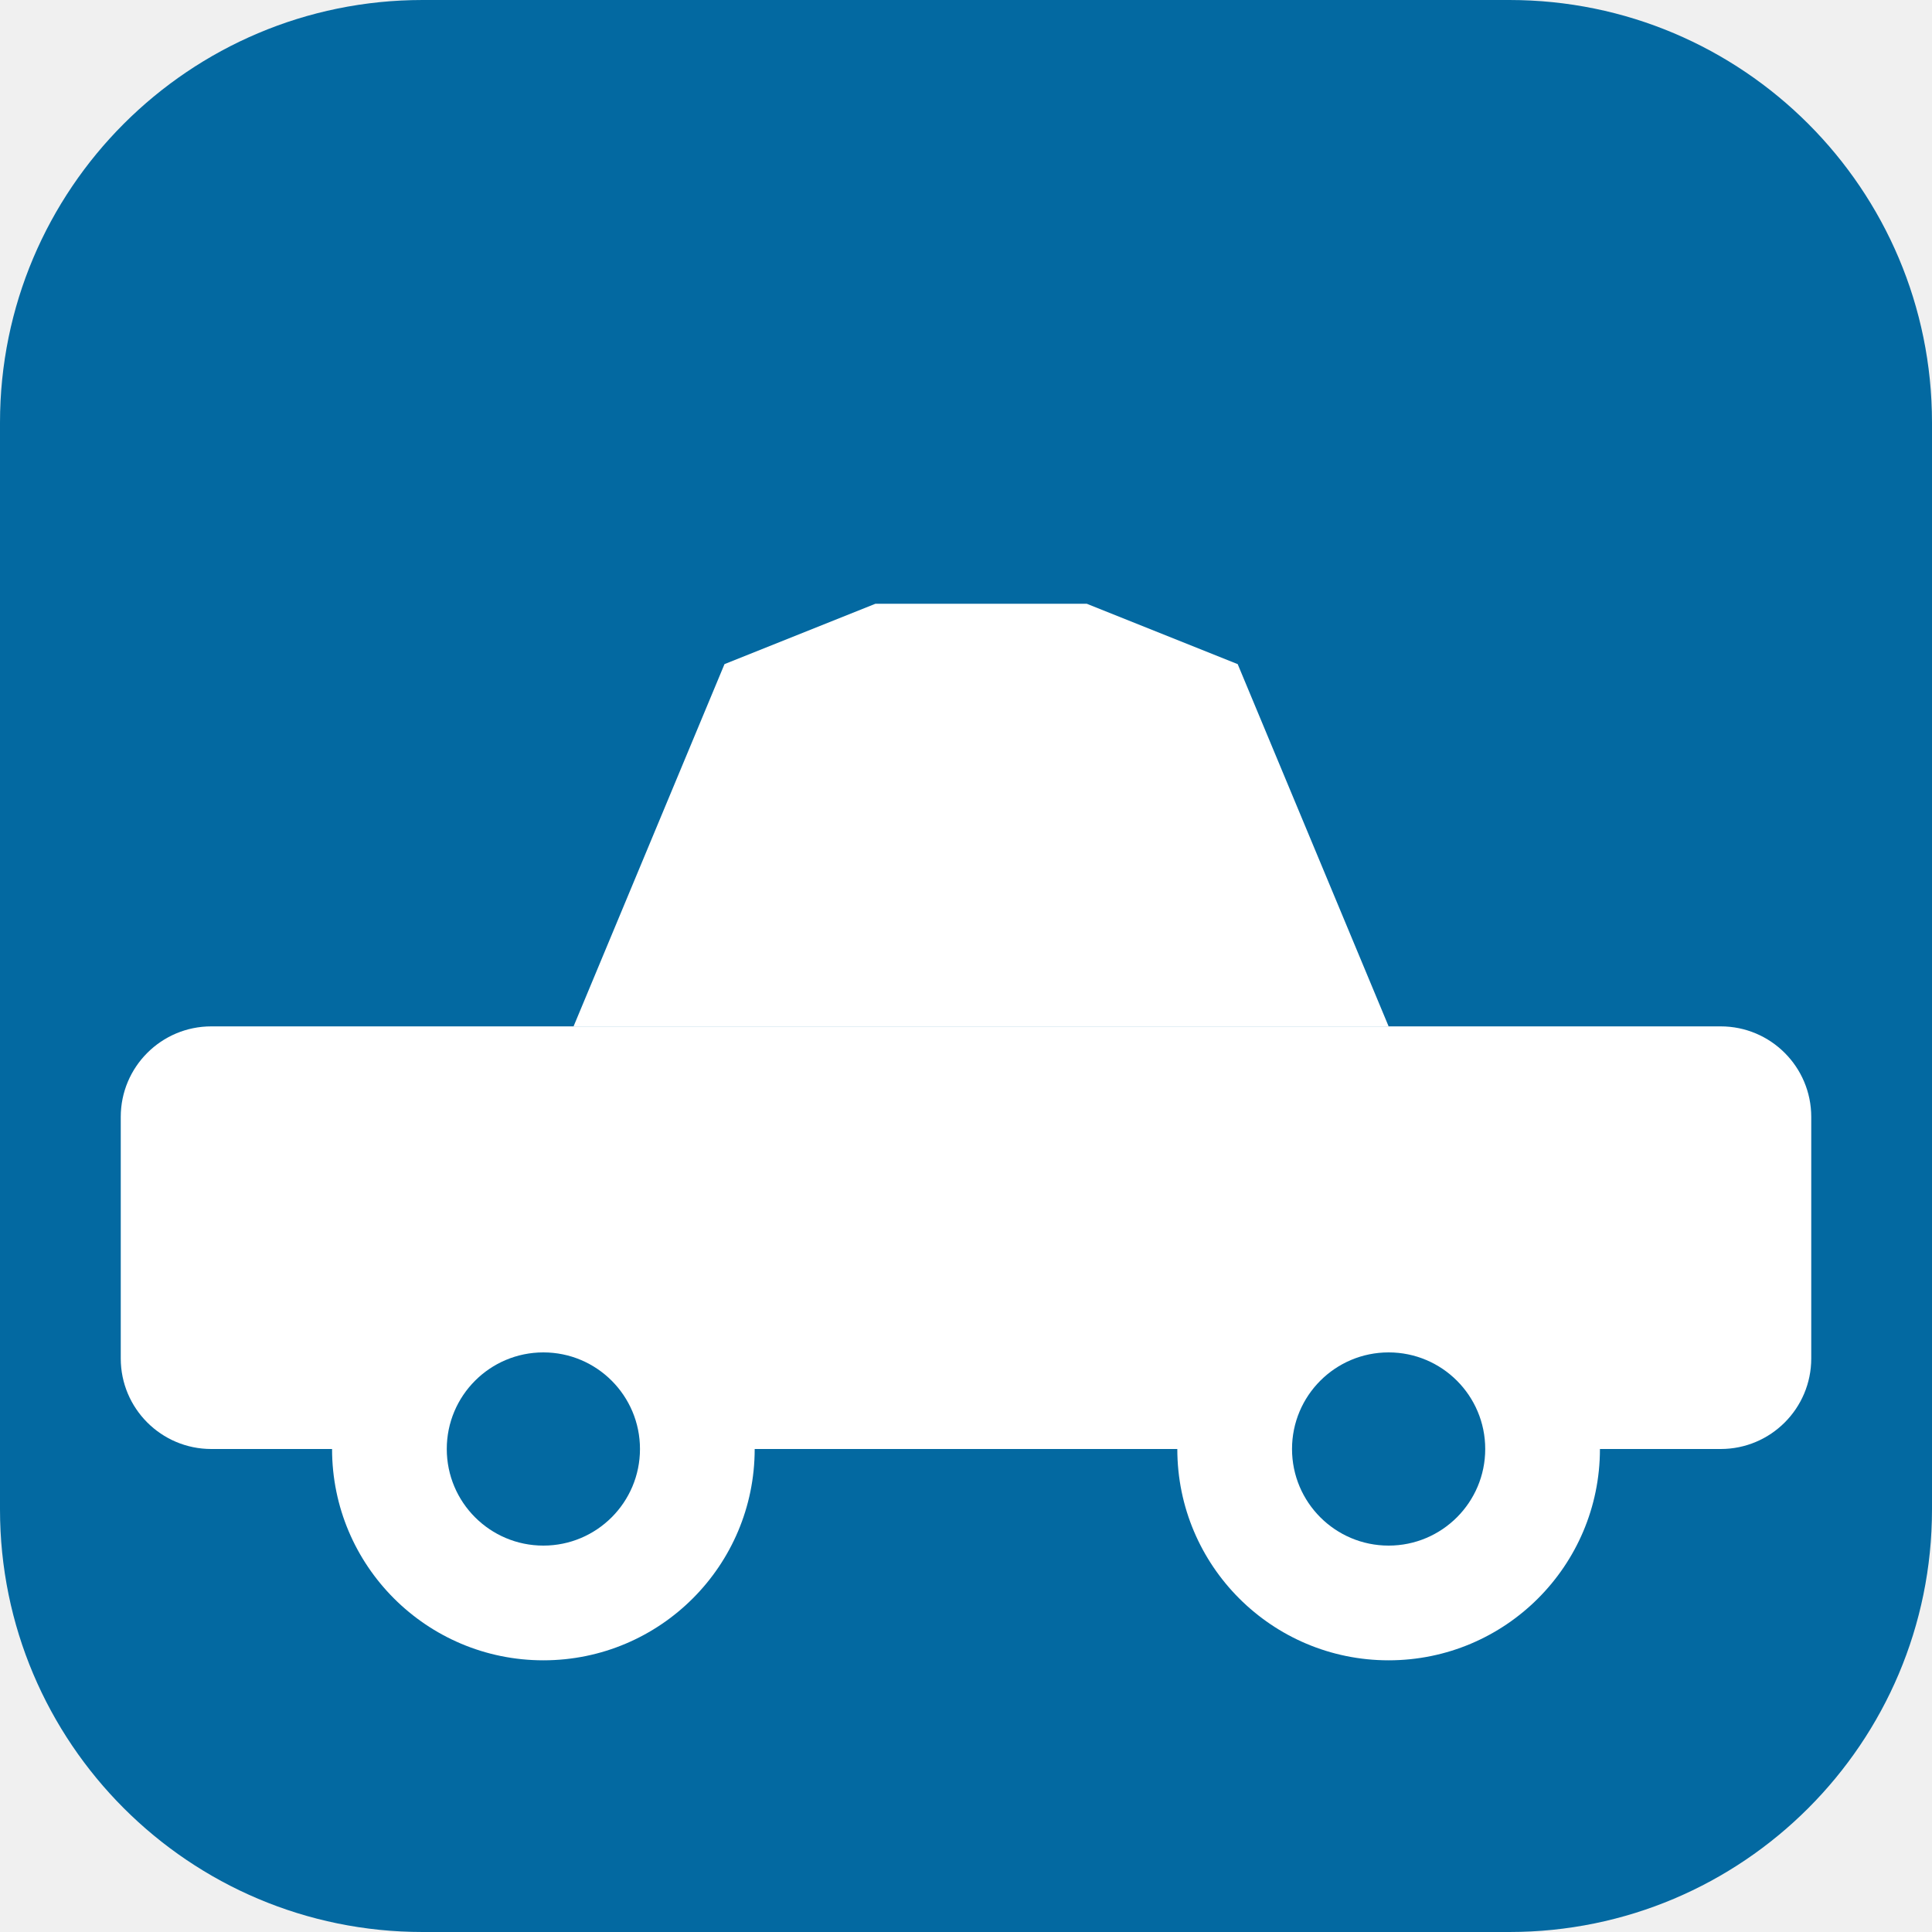
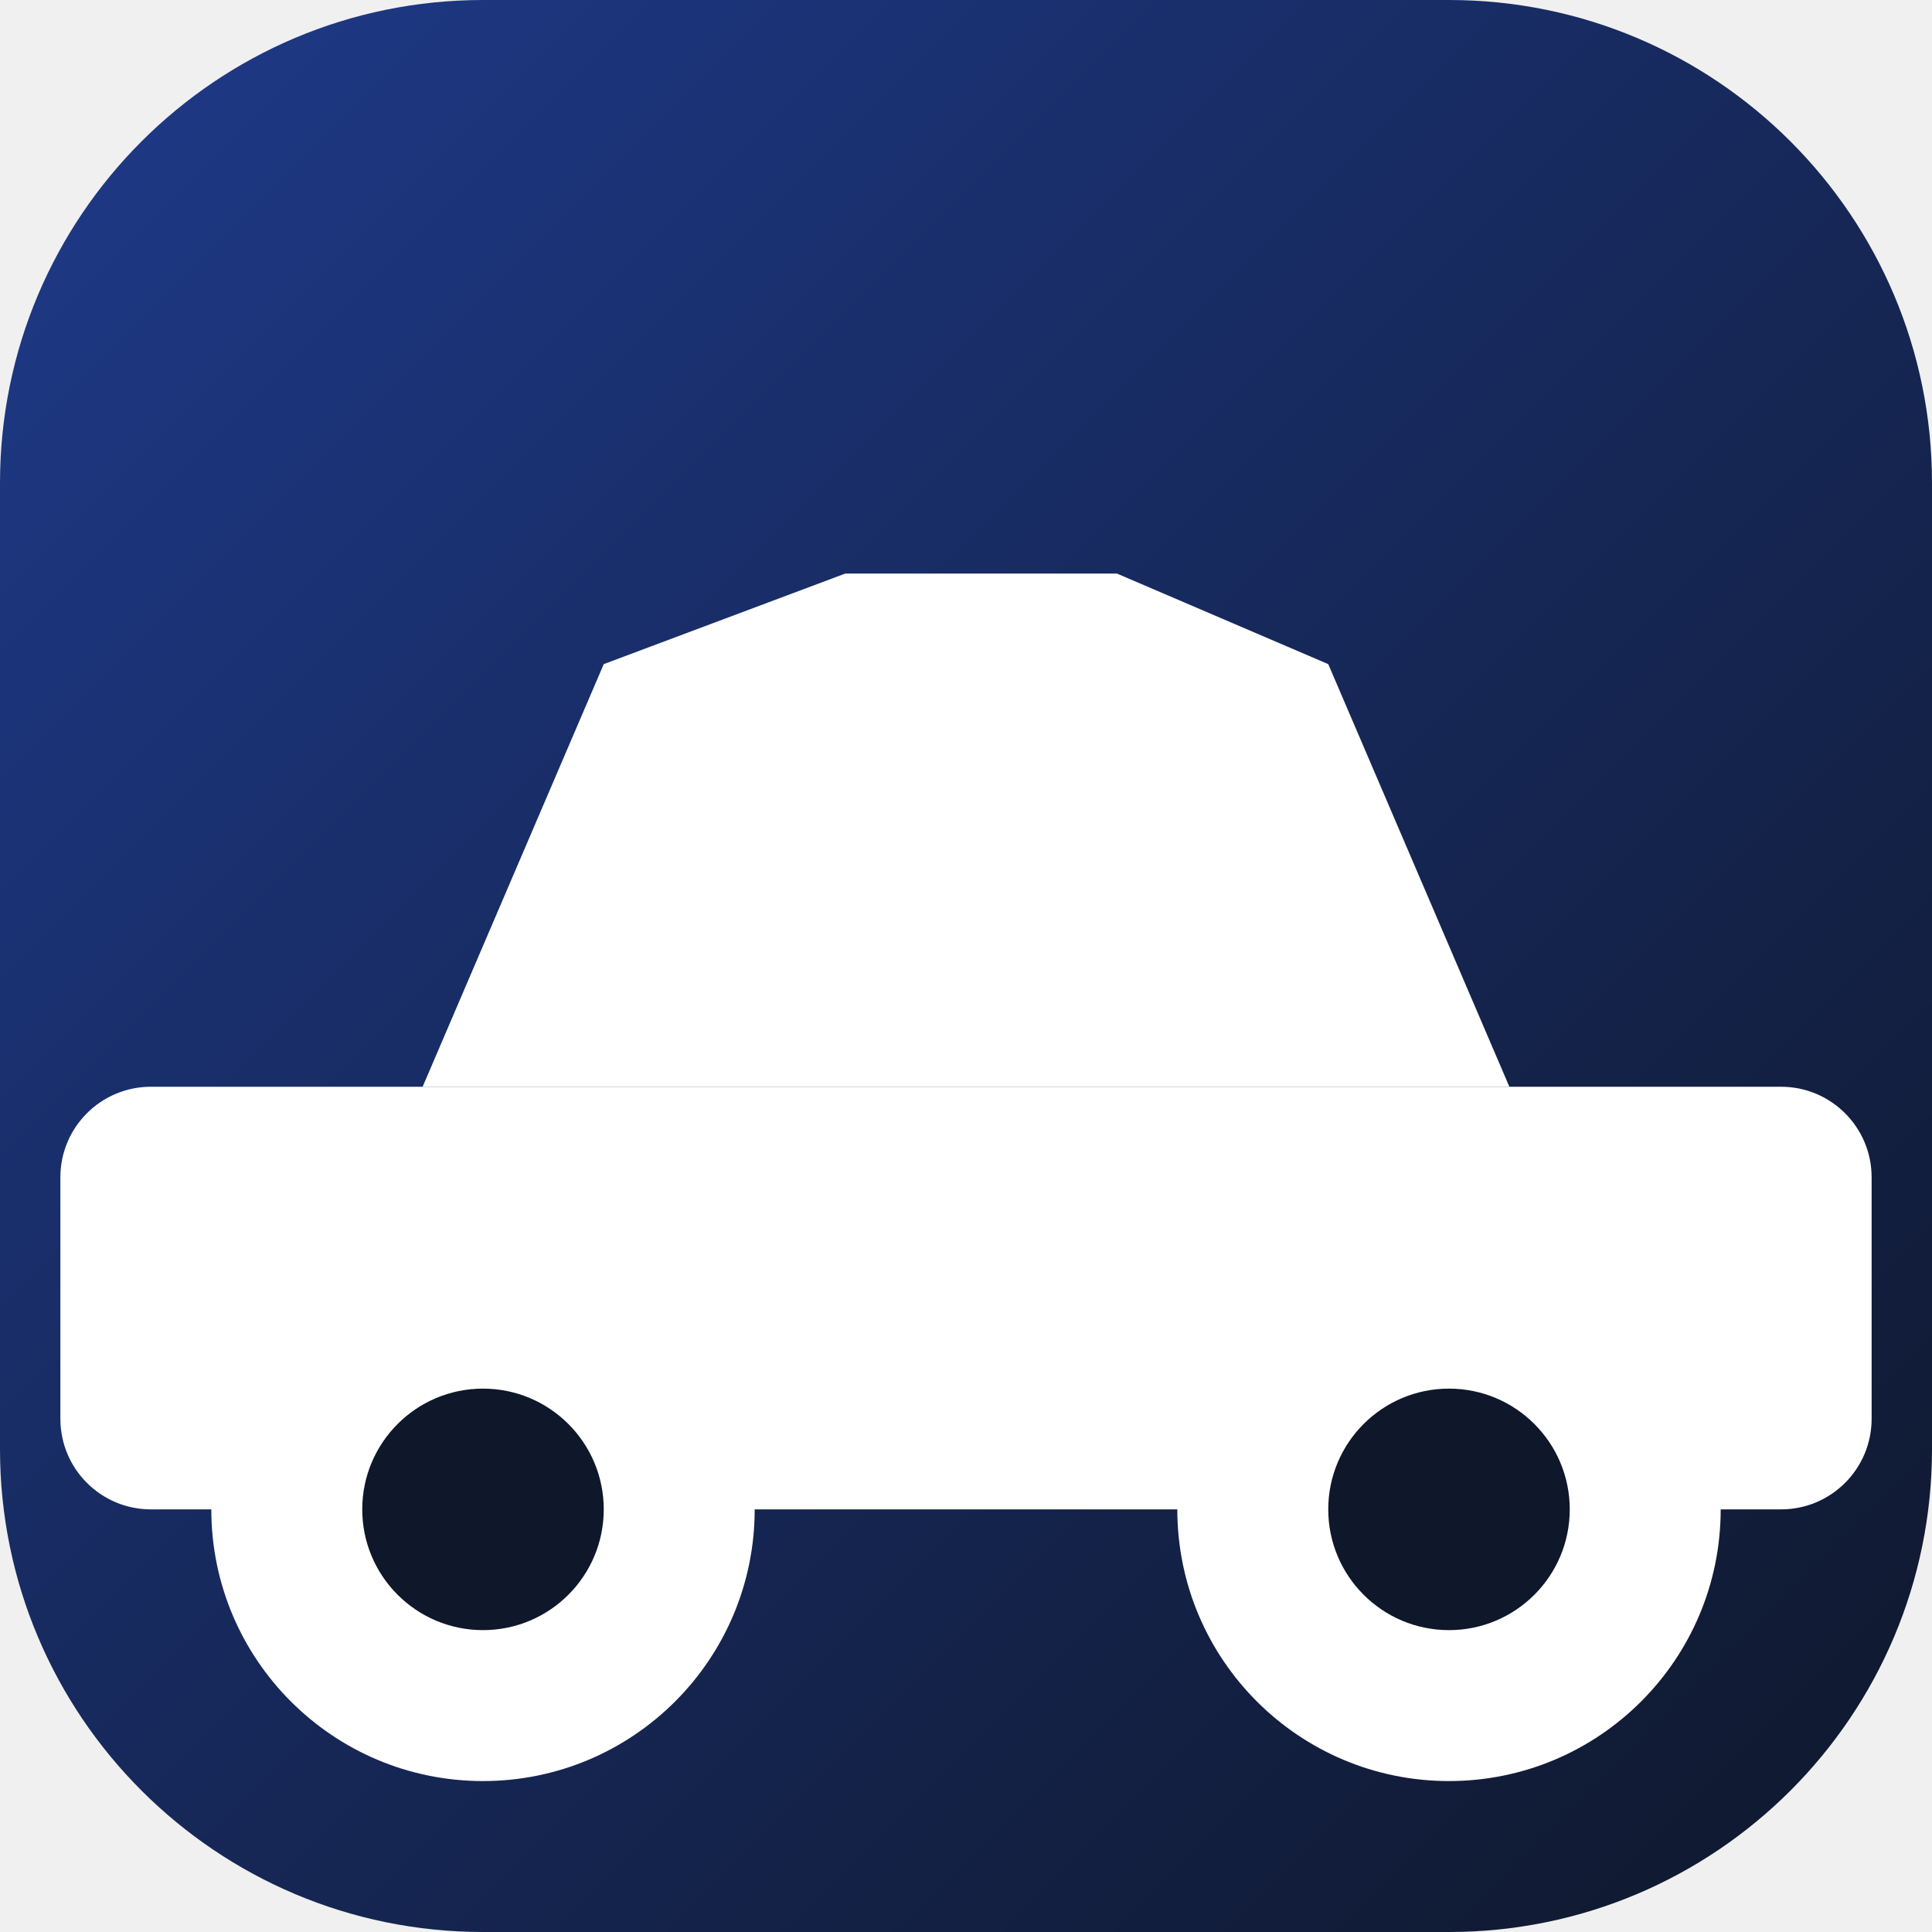
<svg xmlns="http://www.w3.org/2000/svg" viewBox="0 0 32 32">
-   <rect width="32" height="32" rx="7" fill="#0369a1" />
+   <defs>
+     <linearGradient id="bg" x1="0" y1="0" x2="1" y2="1">
+       <stop offset="0%" stop-color="#1e3a8a" />
+       <stop offset="100%" stop-color="#0f172a" />
+     </linearGradient>
+   </defs>
+   <rect width="32" height="32" rx="8" fill="url(#bg)" />
  <g fill="white">
-     <rect x="2" y="17" width="28" height="7" rx="1.5" />
-     <path d="M9.5 17 L12 11 L14.5 10 L18 10 L20.5 11 L23 17 Z" />
-     <circle cx="9" cy="24" r="3.5" />
-     <circle cx="9" cy="24" r="1.6" fill="#0369a1" />
-     <circle cx="23" cy="24" r="3.5" />
-     <circle cx="23" cy="24" r="1.6" fill="#0369a1" />
+     <rect x="1" y="18" width="30" height="7" rx="1.5" />
+     <path d="M7 18 L10 11 L14 9.5 L18.5 9.5 L22 11 L25 18 Z" />
+     <circle cx="8" cy="25" r="4.5" />
+     <circle cx="8" cy="25" r="2" fill="#0f172a" />
+     <circle cx="24" cy="25" r="4.5" />
+     <circle cx="24" cy="25" r="2" fill="#0f172a" />
  </g>
</svg>
